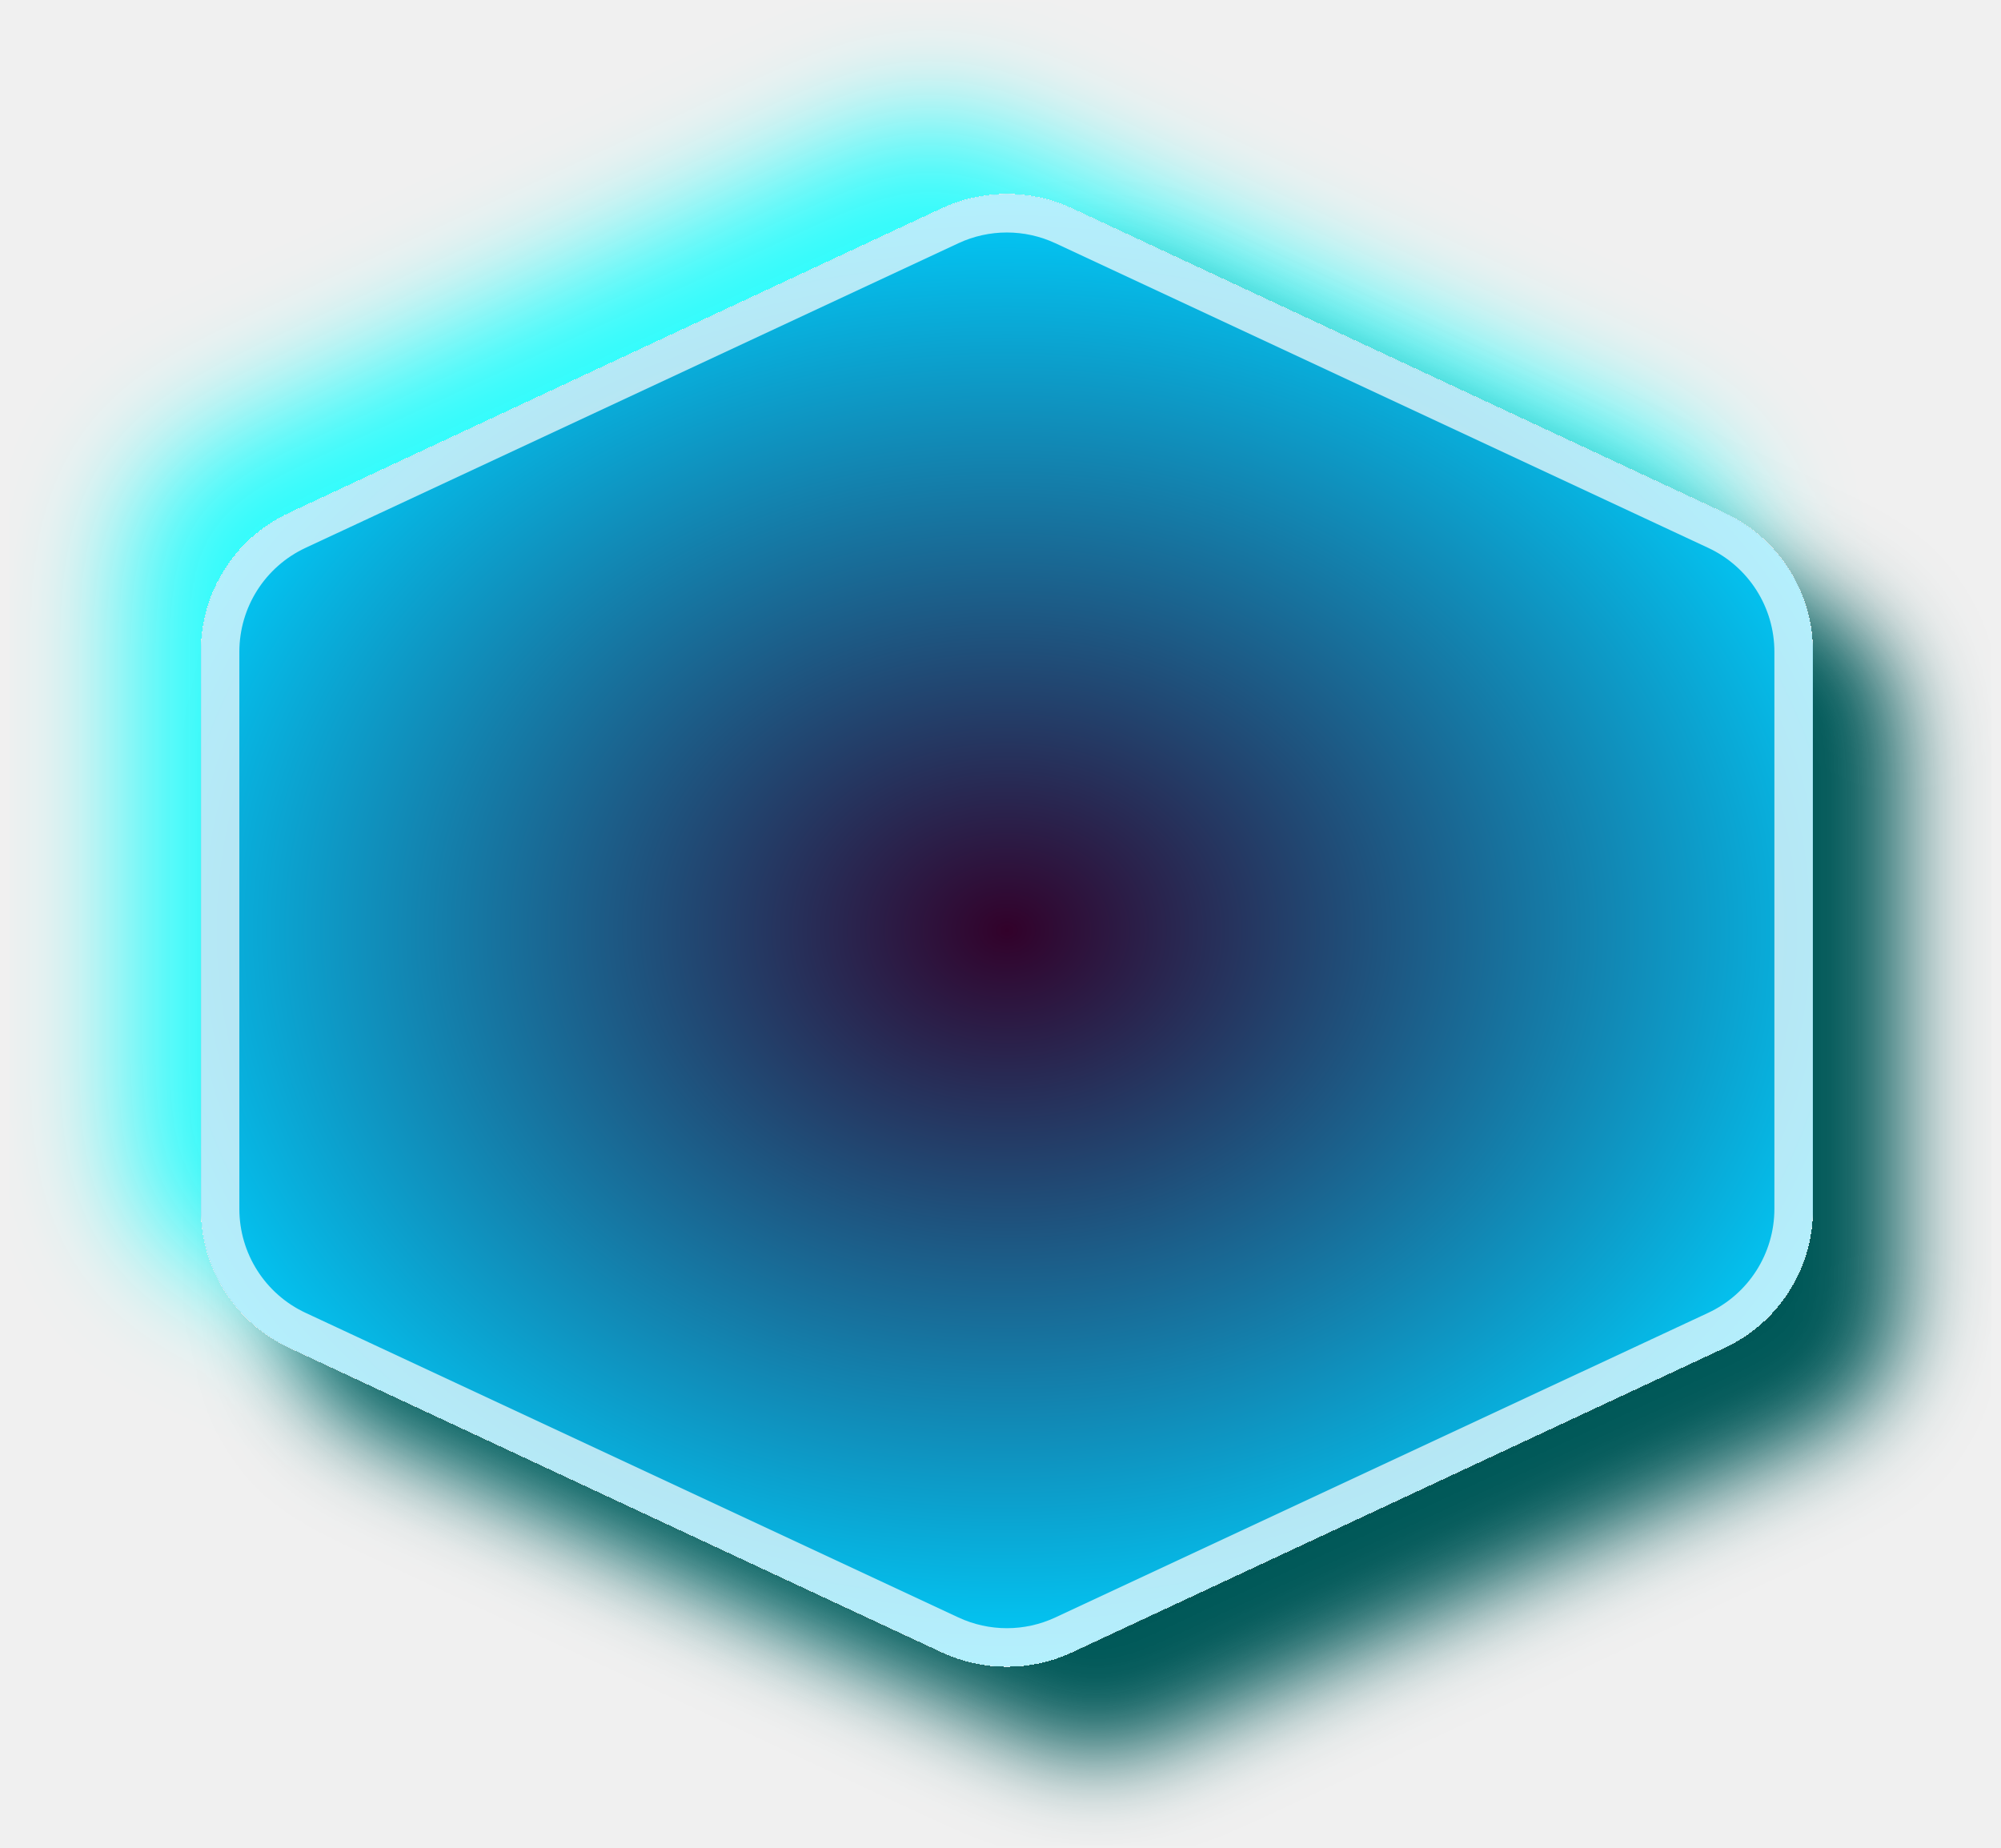
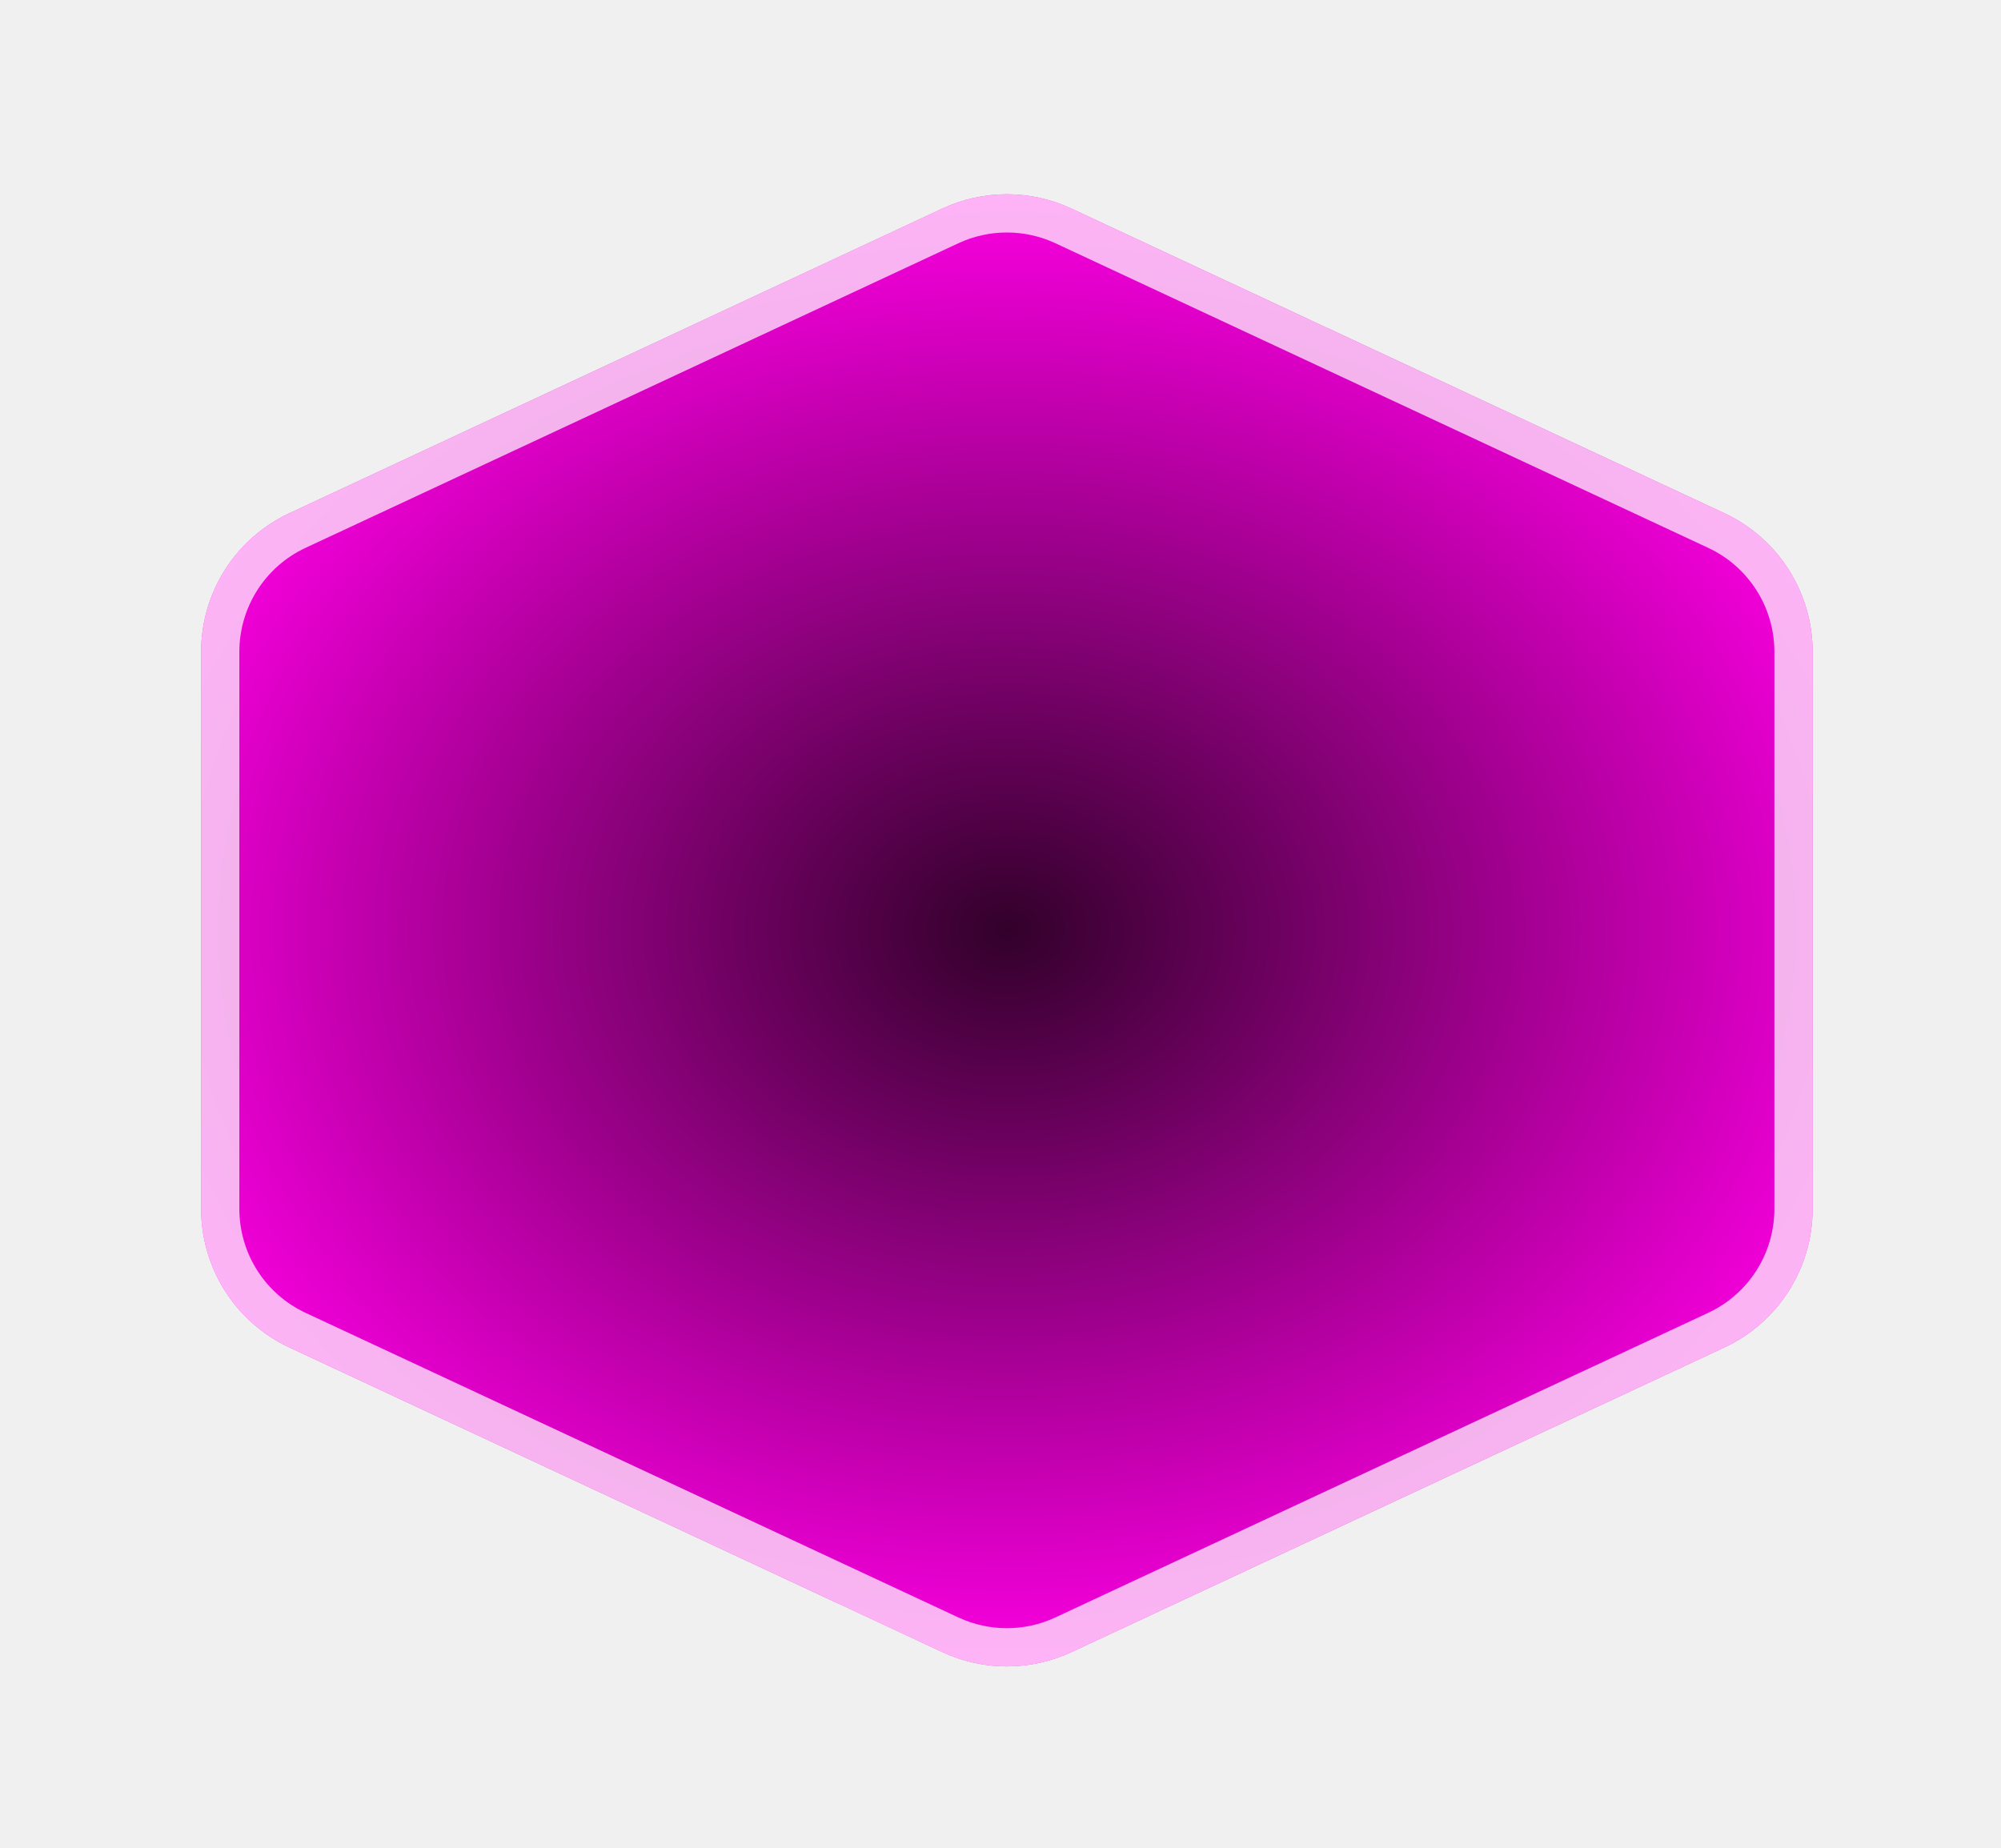
<svg xmlns="http://www.w3.org/2000/svg" width="157" height="145" viewBox="0 0 157 145" fill="none">
-   <g filter="url(#filter0_dd_104_53)">
-     <path d="M73.926 16.368C77.142 14.867 80.858 14.867 84.074 16.368L135.294 40.268C139.519 42.24 142.22 46.48 142.22 51.143V94.857C142.22 99.52 139.519 103.76 135.294 105.732L84.074 129.632C80.858 131.133 77.142 131.133 73.926 129.632L22.706 105.732C18.481 103.76 15.78 99.52 15.78 94.857V51.143C15.78 46.48 18.481 42.24 22.706 40.268L73.926 16.368Z" fill="url(#paint0_radial_104_53)" />
-     <path d="M83.44 17.727L134.66 41.628C138.357 43.353 140.72 47.063 140.72 51.143V94.857C140.72 98.937 138.357 102.647 134.66 104.372L83.44 128.273C80.626 129.586 77.374 129.586 74.56 128.273L23.34 104.372C19.643 102.647 17.28 98.937 17.28 94.857V51.143C17.28 47.063 19.643 43.353 23.34 41.628L74.56 17.727C77.374 16.414 80.626 16.414 83.44 17.727Z" stroke="white" stroke-opacity="0.7" stroke-width="3" />
-   </g>
+   <path d="M73.926 16.368C77.142 14.867 80.858 14.867 84.074 16.368L135.294 40.268C139.519 42.24 142.22 46.48 142.22 51.143V94.857C142.22 99.52 139.519 103.76 135.294 105.732L84.074 129.632C80.858 131.133 77.142 131.133 73.926 129.632L22.706 105.732C18.481 103.76 15.78 99.52 15.78 94.857V51.143C15.78 46.48 18.481 42.24 22.706 40.268L73.926 16.368Z" fill="url(#paint0_radial_104_53)" />
+   <path d="M83.44 17.727L134.66 41.628C138.357 43.353 140.72 47.063 140.72 51.143V94.857C140.72 98.937 138.357 102.647 134.66 104.372L83.44 128.273C80.626 129.586 77.374 129.586 74.56 128.273L23.34 104.372C19.643 102.647 17.28 98.937 17.28 94.857V51.143C17.28 47.063 19.643 43.353 23.34 41.628L74.56 17.727C77.374 16.414 80.626 16.414 83.44 17.727Z" stroke="white" stroke-opacity="0.7" stroke-width="3" />
  <defs>
-     <filter id="filter0_dd_104_53" x="0.78" y="0.242" width="155.44" height="144.516" filterUnits="userSpaceOnUse" color-interpolation-filters="sRGB">
-       <feFlood flood-opacity="0" result="BackgroundImageFix" />
-       <feColorMatrix in="SourceAlpha" type="matrix" values="0 0 0 0 0 0 0 0 0 0 0 0 0 0 0 0 0 0 127 0" result="hardAlpha" />
-       <feOffset dx="-6" dy="-6" />
-       <feGaussianBlur stdDeviation="4.5" />
-       <feComposite in2="hardAlpha" operator="out" />
-       <feColorMatrix type="matrix" values="0 0 0 0 0 0 0 0 0 1 0 0 0 0 1 0 0 0 0.8 0" />
-       <feBlend mode="normal" in2="BackgroundImageFix" result="effect1_dropShadow_104_53" />
-       <feColorMatrix in="SourceAlpha" type="matrix" values="0 0 0 0 0 0 0 0 0 0 0 0 0 0 0 0 0 0 127 0" result="hardAlpha" />
-       <feOffset dx="7" dy="7" />
-       <feGaussianBlur stdDeviation="3.5" />
-       <feComposite in2="hardAlpha" operator="out" />
-       <feColorMatrix type="matrix" values="0 0 0 0 0 0 0 0 0 0.346 0 0 0 0 0.346 0 0 0 1 0" />
-       <feBlend mode="normal" in2="effect1_dropShadow_104_53" result="effect2_dropShadow_104_53" />
-       <feBlend mode="normal" in="SourceGraphic" in2="effect2_dropShadow_104_53" result="shape" />
-     </filter>
    <radialGradient id="paint0_radial_104_53" cx="0" cy="0" r="1" gradientUnits="userSpaceOnUse" gradientTransform="translate(79 73) rotate(90) scale(59 73)">
      <stop offset="0" stop-color="#32012A" />
-       <stop offset="1" stop-color="#00D1FF" />
+       <stop offset="1" stop-color="#FF00E5" class="gradientColor" />
    </radialGradient>
  </defs>
</svg>
